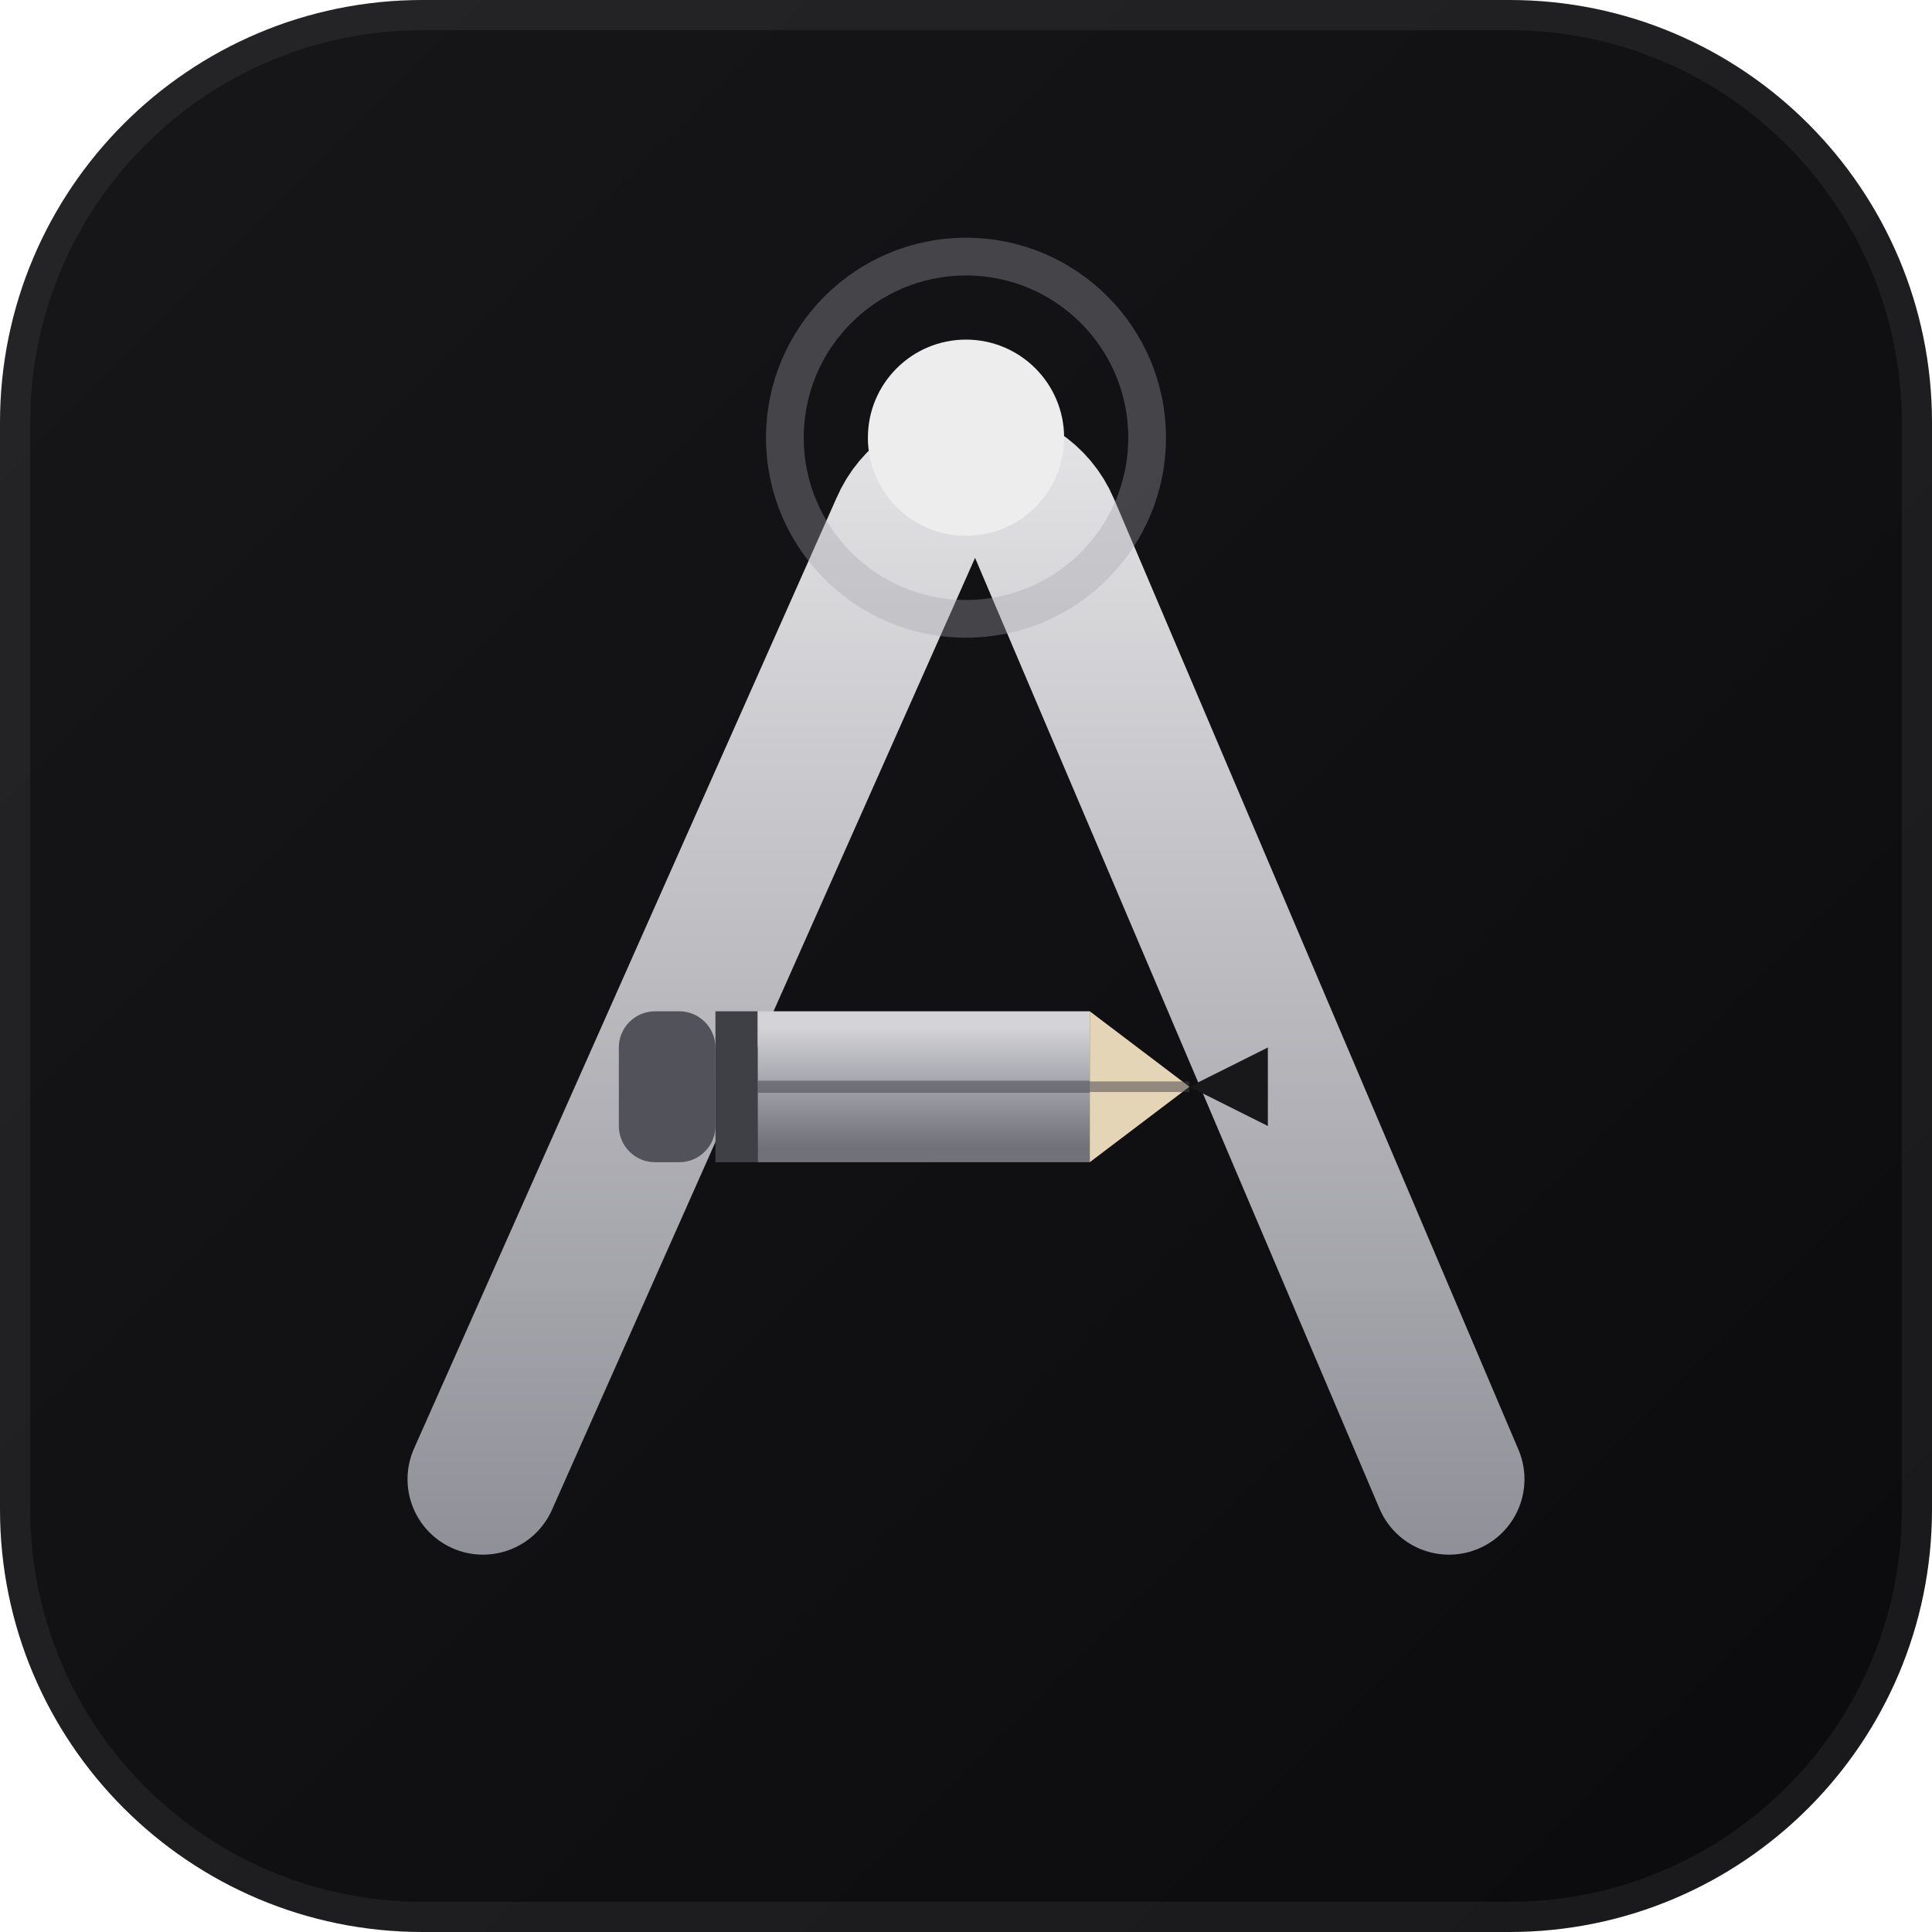
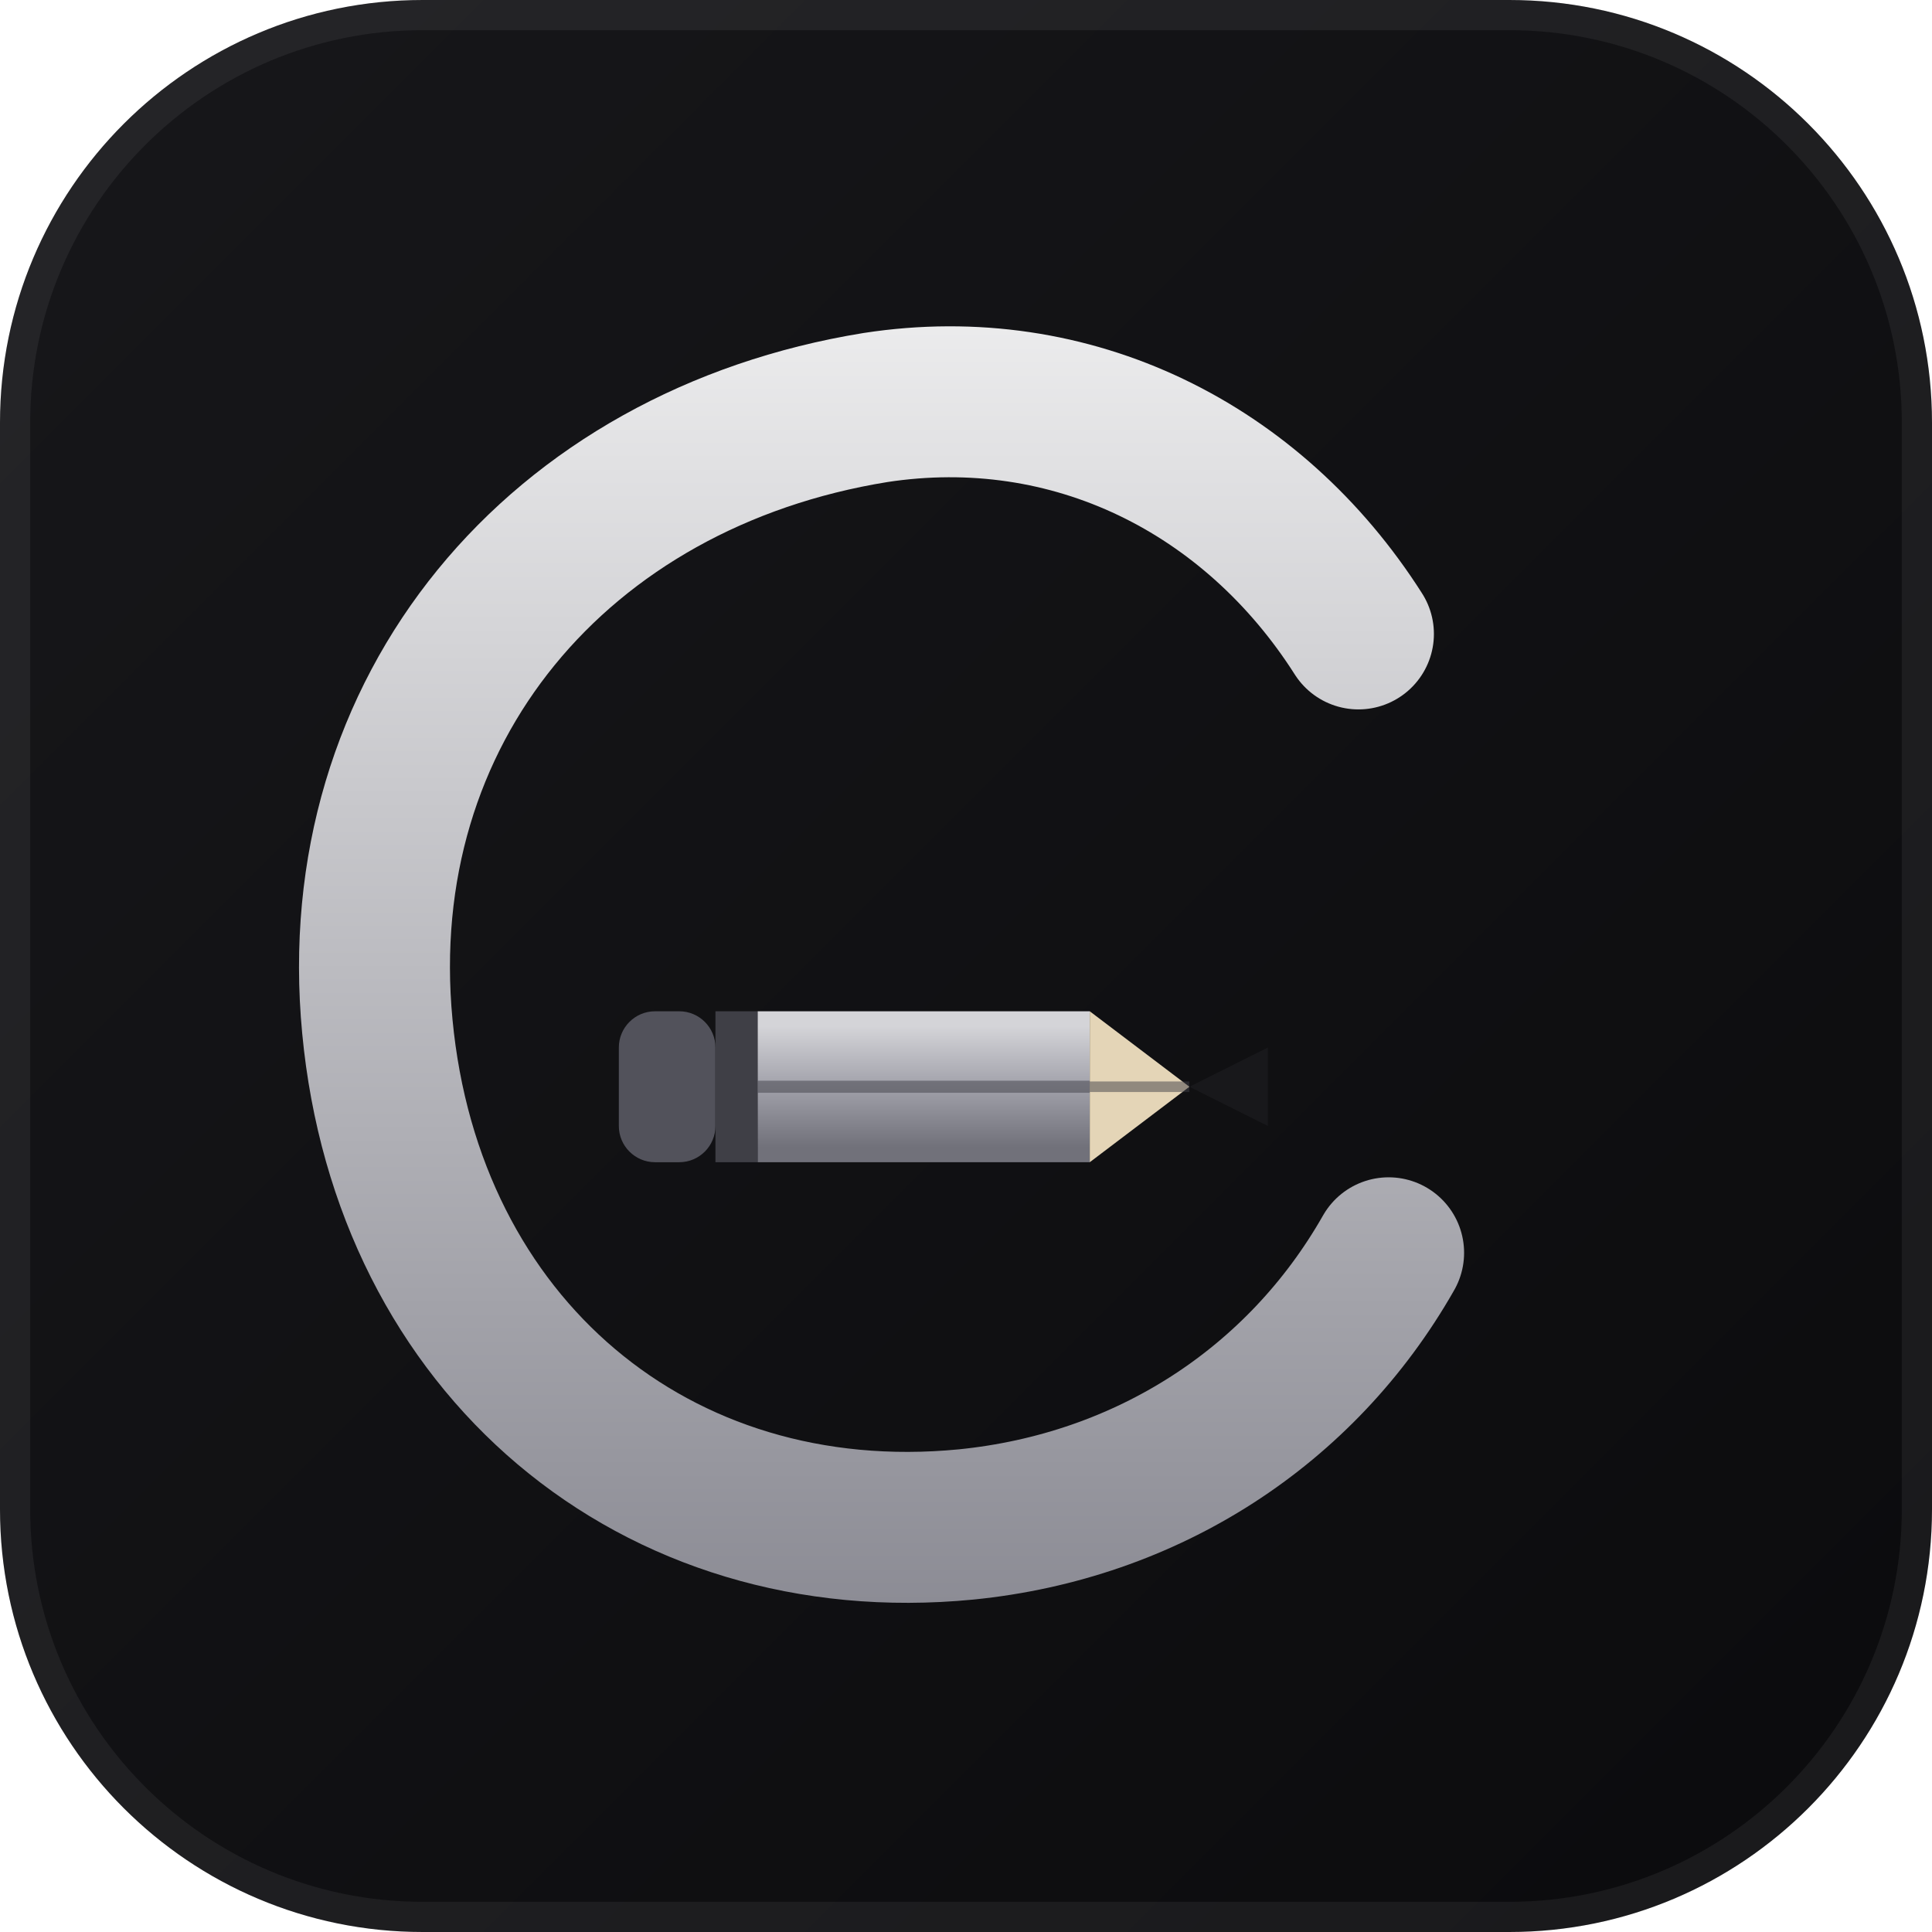
<svg xmlns="http://www.w3.org/2000/svg" viewBox="0 0 64 64" fill="none">
  <defs>
    <linearGradient id="a-bg" x1="0" y1="0" x2="64" y2="64" gradientUnits="userSpaceOnUse">
      <stop offset="0" stop-color="#17171a" />
      <stop offset="1" stop-color="#0b0b0d" />
    </linearGradient>
-     <linearGradient id="a-stroke" x1="32" y1="10" x2="32" y2="54" gradientUnits="userSpaceOnUse">
+     <linearGradient id="c-stroke" x1="32" y1="10" x2="32" y2="54" gradientUnits="userSpaceOnUse">
      <stop offset="0" stop-color="#ededee" />
      <stop offset="1" stop-color="#8a8a93" />
    </linearGradient>
    <linearGradient id="pencil-body" x1="0" y1="34" x2="0" y2="38" gradientUnits="userSpaceOnUse">
      <stop offset="0" stop-color="#d4d4d8" />
      <stop offset="0.5" stop-color="#a1a1aa" />
      <stop offset="1" stop-color="#71717a" />
    </linearGradient>
  </defs>
  <rect width="64" height="64" rx="14" fill="url(#a-bg)" />
  <rect x="0.5" y="0.5" width="63" height="63" rx="13.5" stroke="rgba(255,255,255,0.06)" />
-   <path d="M16 49 L30 17.5 a2.5 2.5 0 0 1 4.6 0 L48 49" stroke="url(#a-stroke)" stroke-width="5" stroke-linecap="round" stroke-linejoin="round" />
-   <circle cx="32" cy="14.5" r="3.25" fill="#ededee" />
-   <circle cx="32" cy="14.5" r="6" fill="none" stroke="#a1a1aa" stroke-opacity="0.35" stroke-width="1.25" />
+   <path d="M45 21 C41.5 15.5 35.5 12.5 29 13.5 C18.5 15.2 11.5 23.5 12.5 34 C13.5 44.6 21.7 51.5 32 50.5 C38 49.9 43.1 46.6 46 41.5" stroke="url(#c-stroke)" stroke-width="5" stroke-linecap="round" stroke-linejoin="round" />
  <g>
    <rect x="20.5" y="33.5" width="3.2" height="5" rx="1.2" fill="#52525b" />
    <rect x="23.7" y="33.5" width="1.4" height="5" fill="#3f3f46" />
    <rect x="25.1" y="33.5" width="11" height="5" fill="url(#pencil-body)" />
    <line x1="25.1" y1="36" x2="36.1" y2="36" stroke="#3f3f46" stroke-width="0.4" stroke-opacity="0.5" />
    <path d="M36.1 33.5 L39.4 36 L36.1 38.5 Z" fill="#e4d5b7" />
    <path d="M36.1 36 L39.4 36" stroke="#3f3f46" stroke-width="0.35" stroke-opacity="0.5" />
    <path d="M39.4 36 L42 34.7 L42 37.3 Z" fill="#18181b" />
  </g>
</svg>
